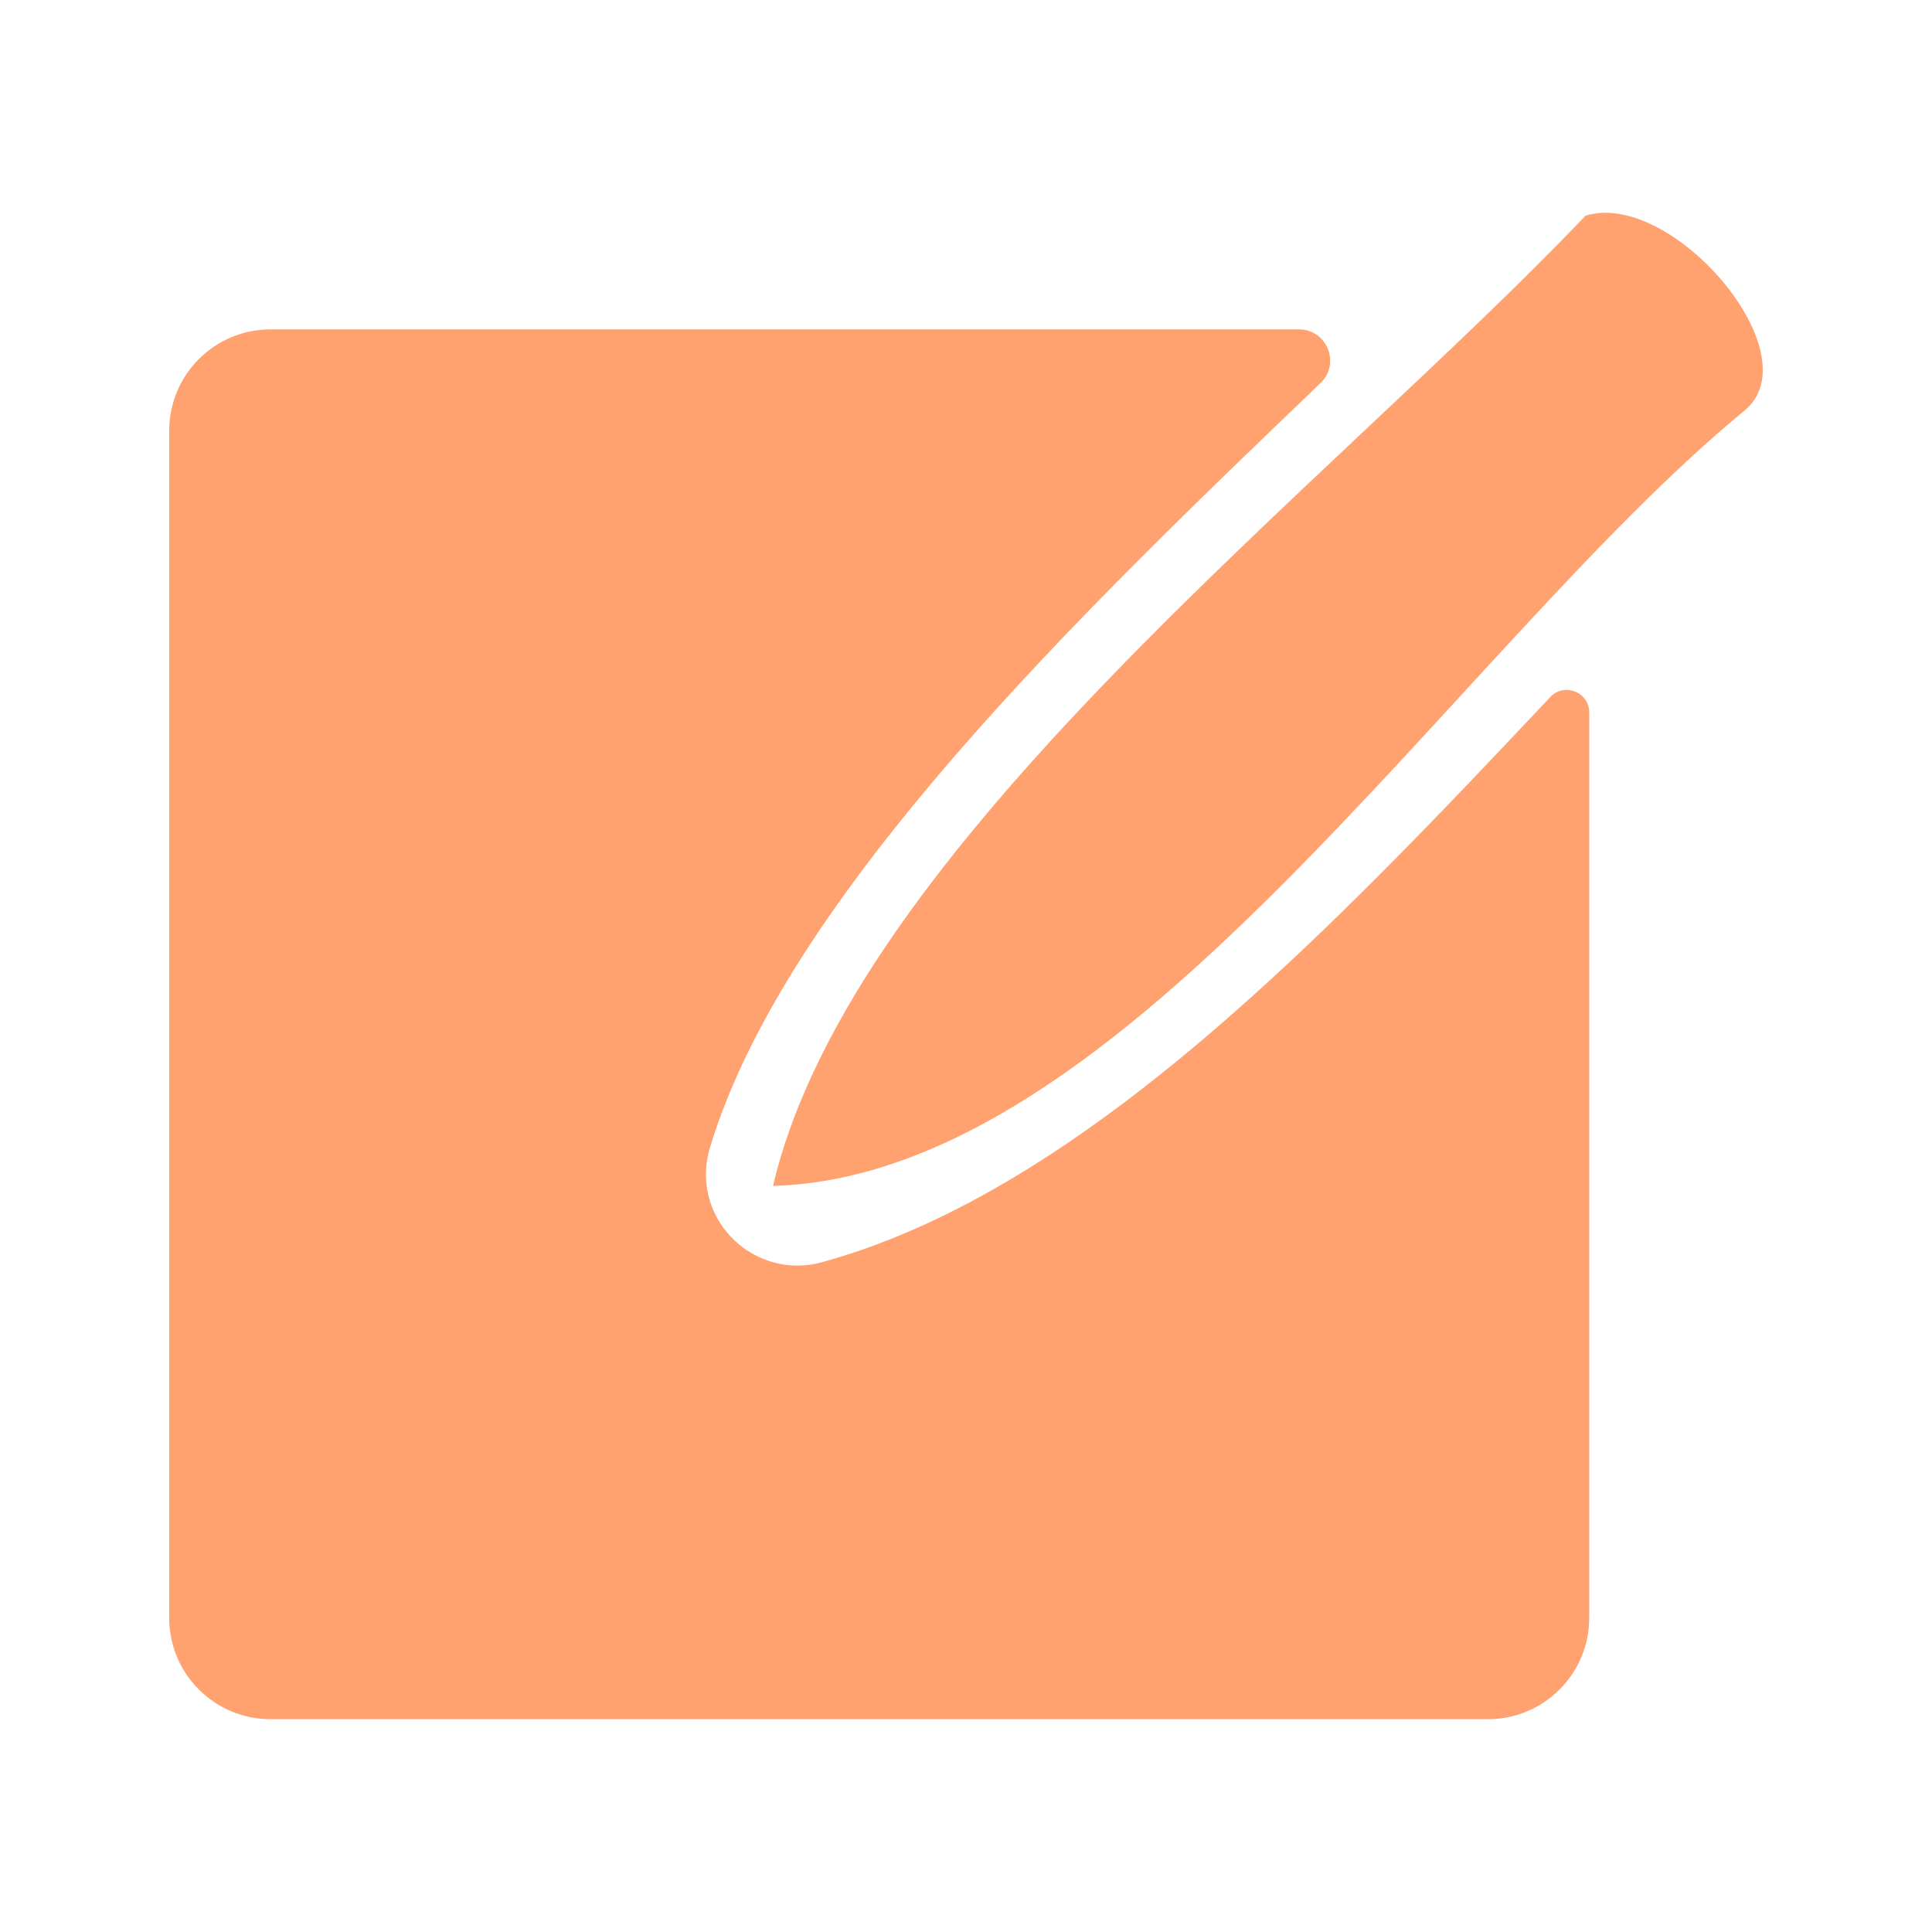
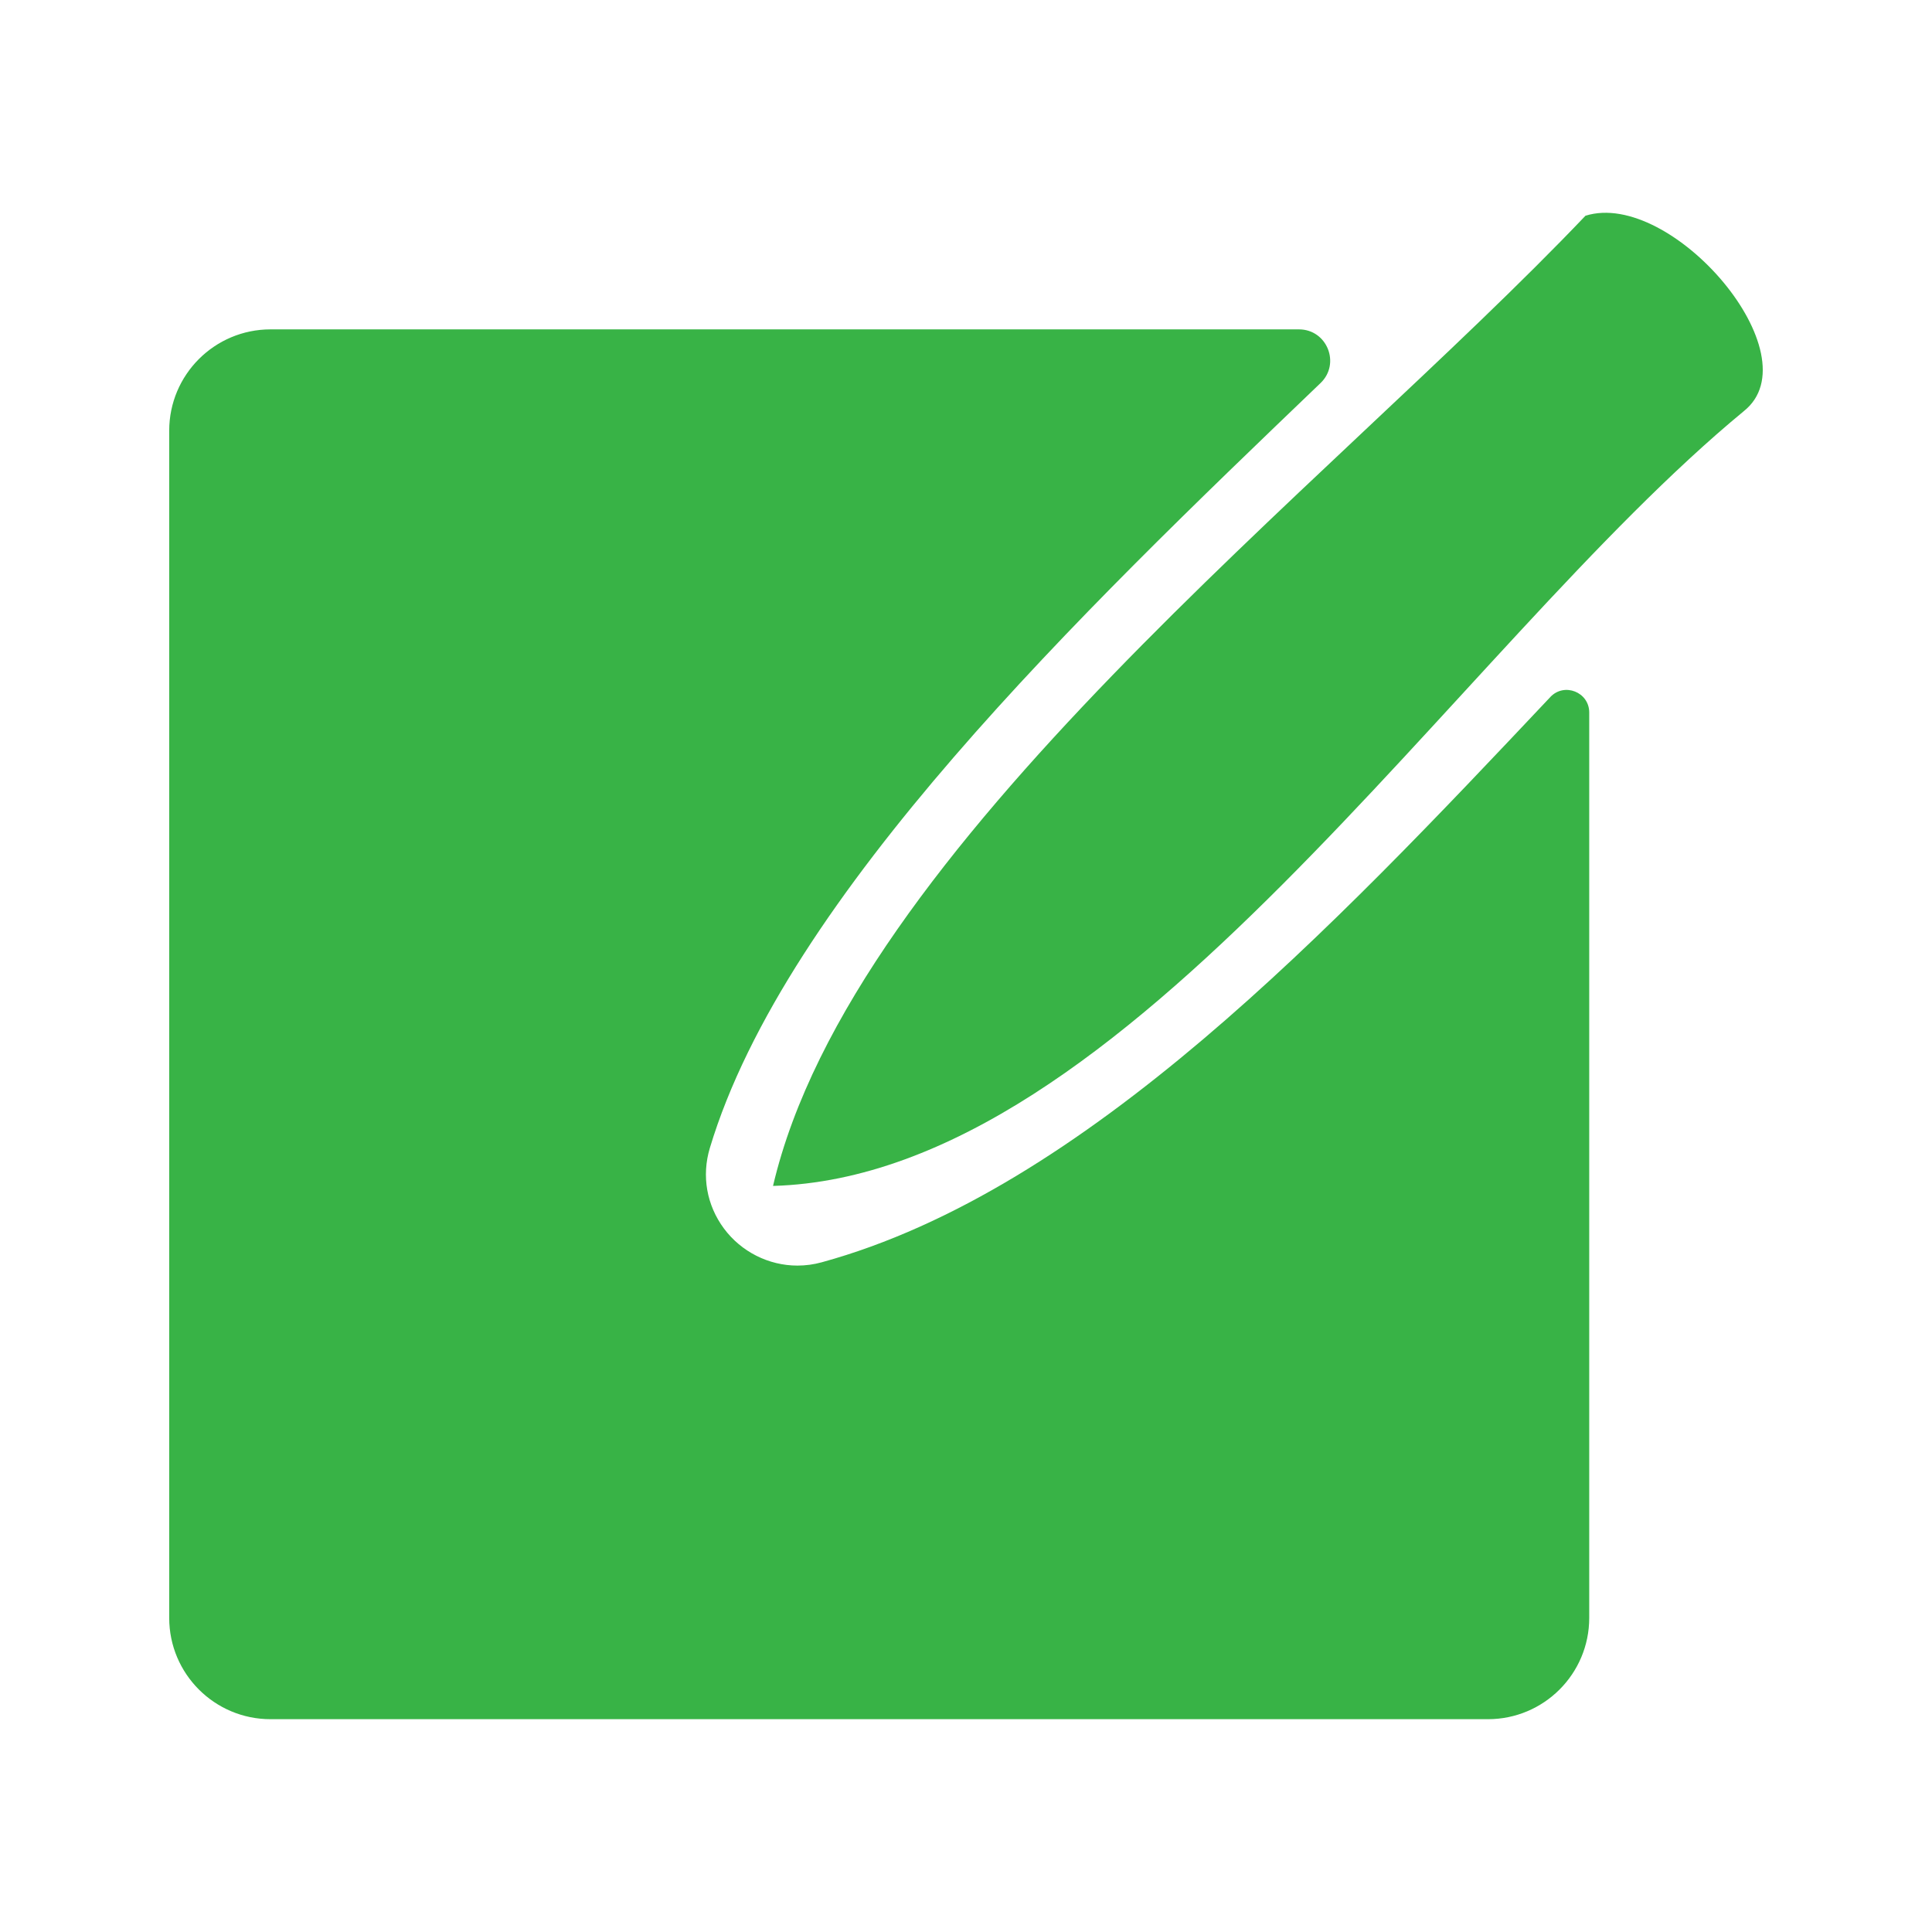
<svg xmlns="http://www.w3.org/2000/svg" id="Layer_1" data-name="Layer 1" viewBox="0 0 600 600">
  <defs>
    <style>
      .cls-1 {
-         fill: #ffa26f;
+         fill: #38B346;
      }
    </style>
  </defs>
  <path class="cls-1" d="M481.46,216.47h0c4.35-4.61,12.09-1.53,12.09,4.81V502.45c0,17.38-14.09,31.46-31.46,31.46H84.01c-17.38,0-31.46-14.09-31.46-31.46V133.76c0-17.38,14.09-31.47,31.47-31.47H403.4c8.73,0,13,10.64,6.7,16.68-.06,.06-.12,.12-.18,.17-73.92,70.87-165.92,159.06-189.47,237.38-2.6,8.65-1,17.77,4.39,25.02,5.35,7.2,13.88,11.5,22.8,11.5,2.54,0,5.08-.34,7.54-1.02,81.88-22.43,158.6-103.78,226.29-175.55Z" />
  <path class="cls-1" d="M541.52,127.72c-89.74,74-191.5,237.43-301.45,240.58,24.62-105.17,172.49-217.42,252.31-301.3,26.79-8.41,71.12,43.35,49.14,60.71Z" />
</svg>
